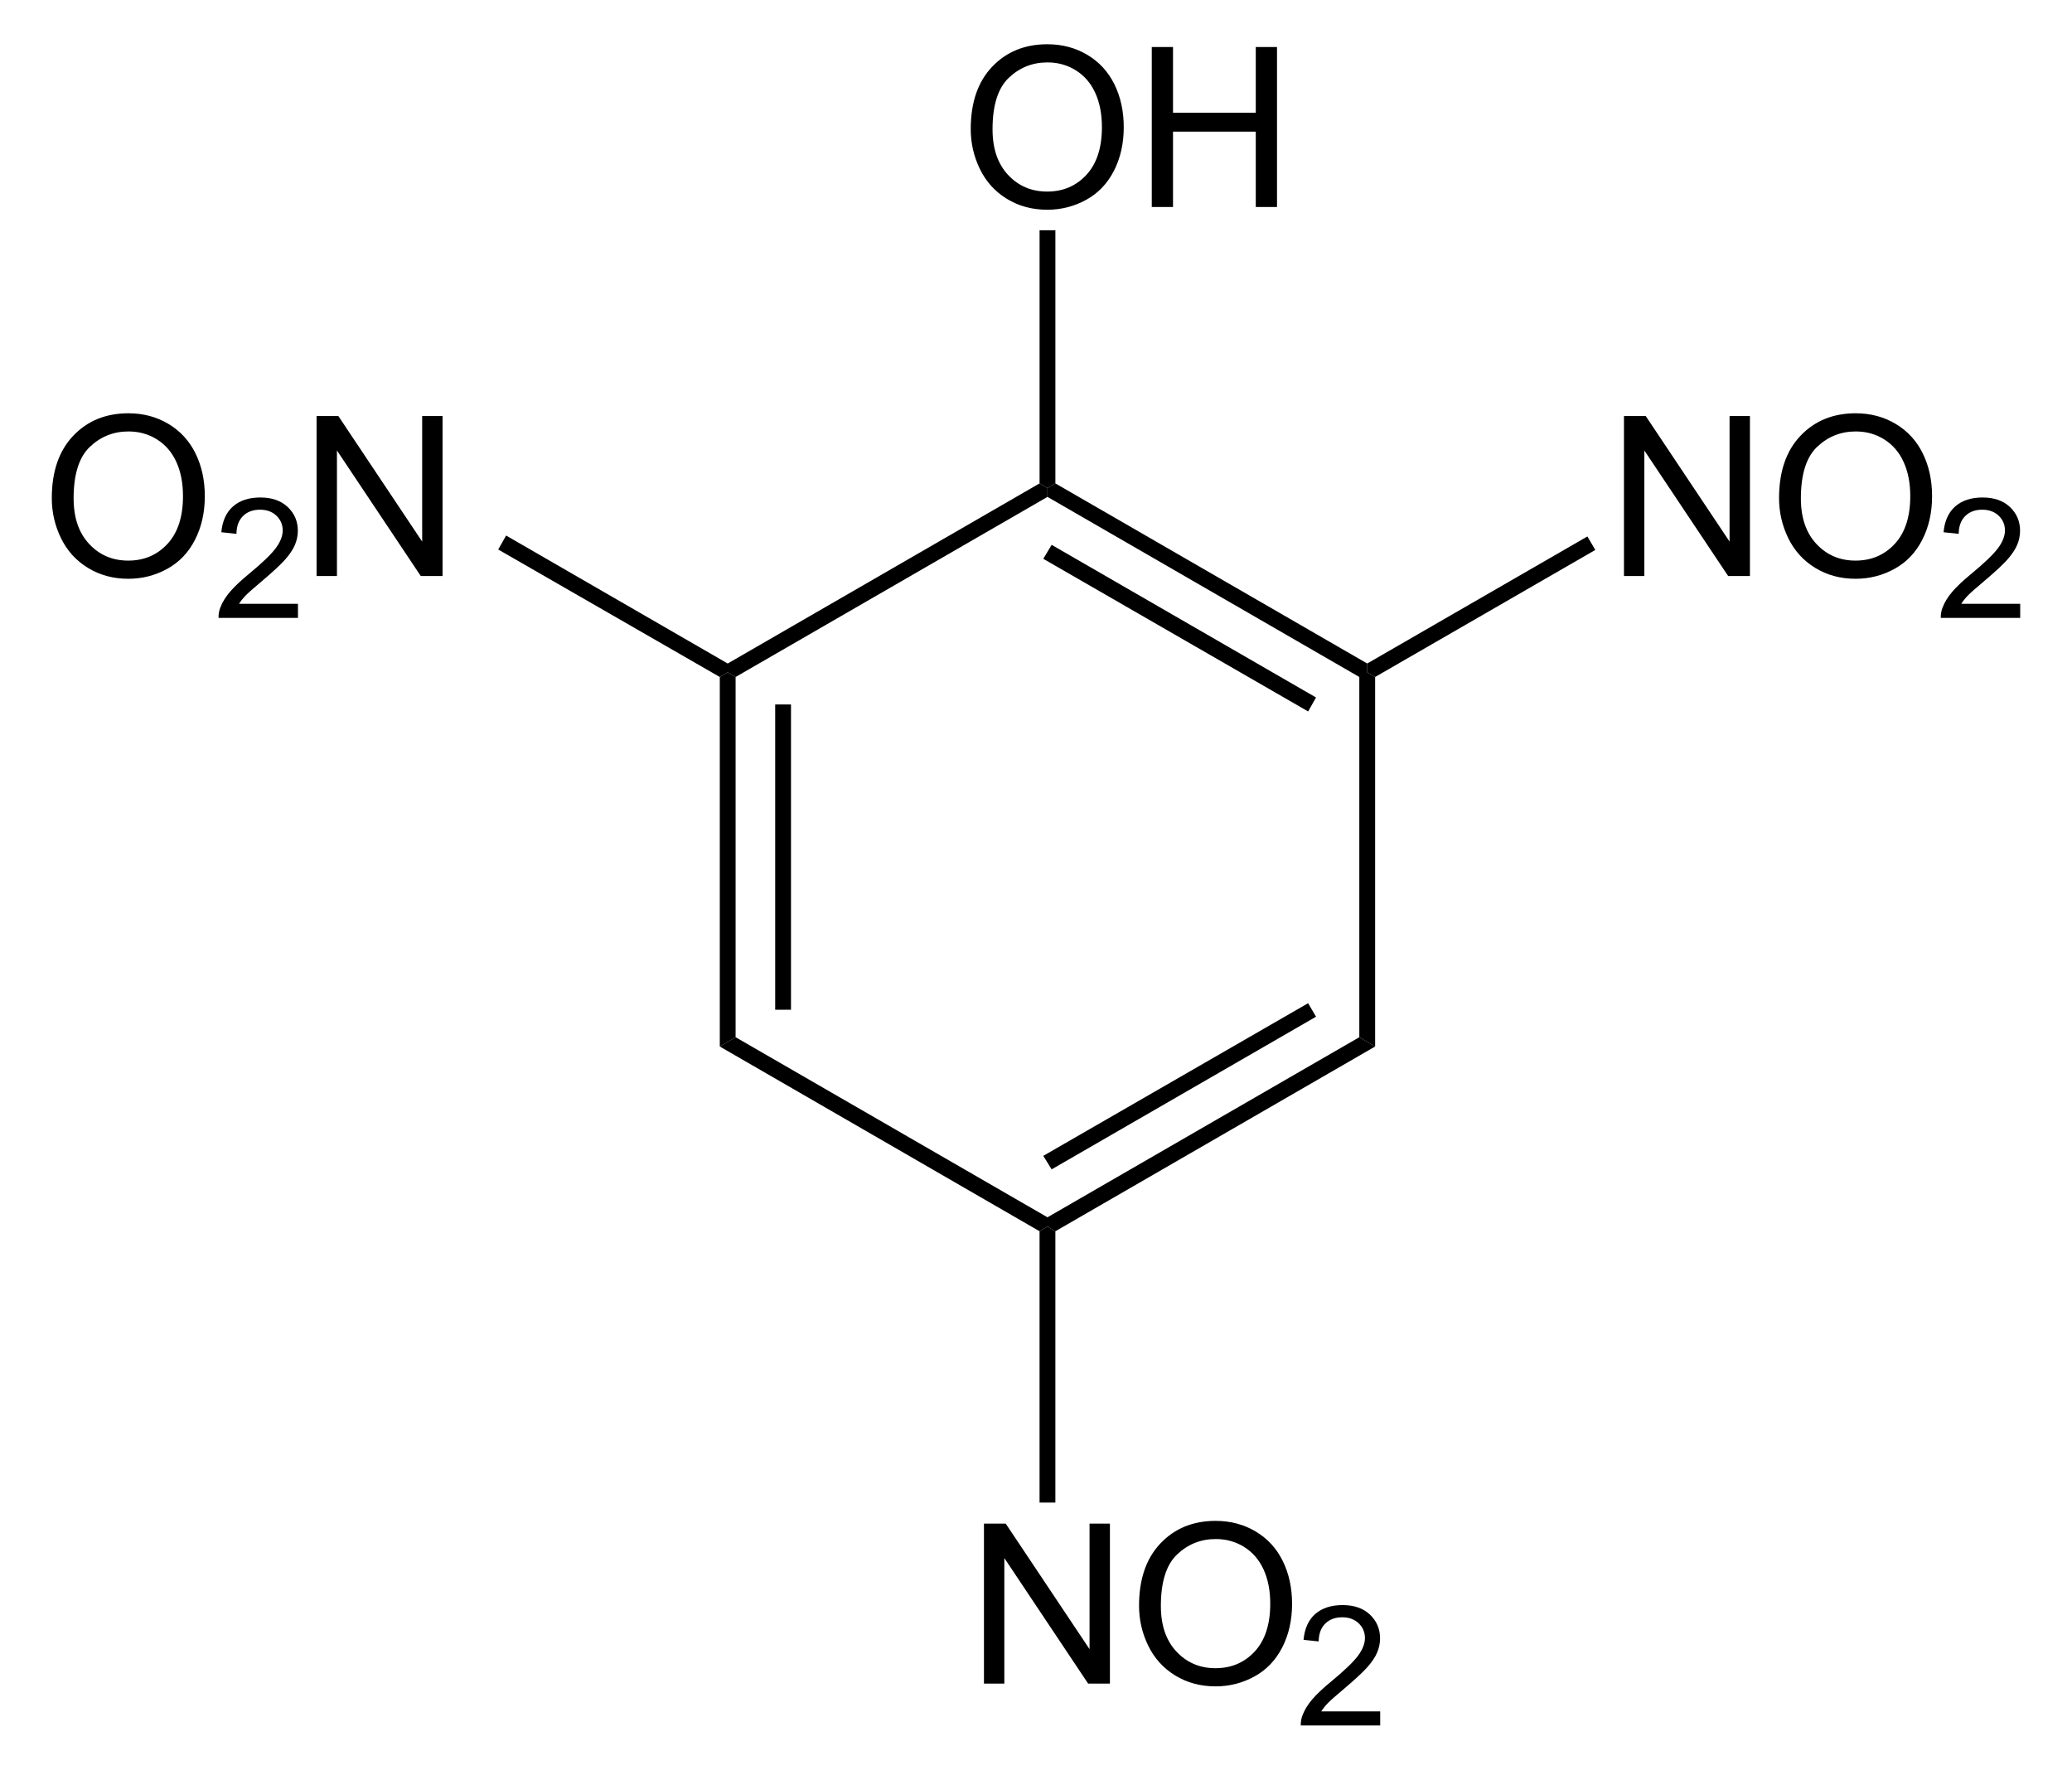
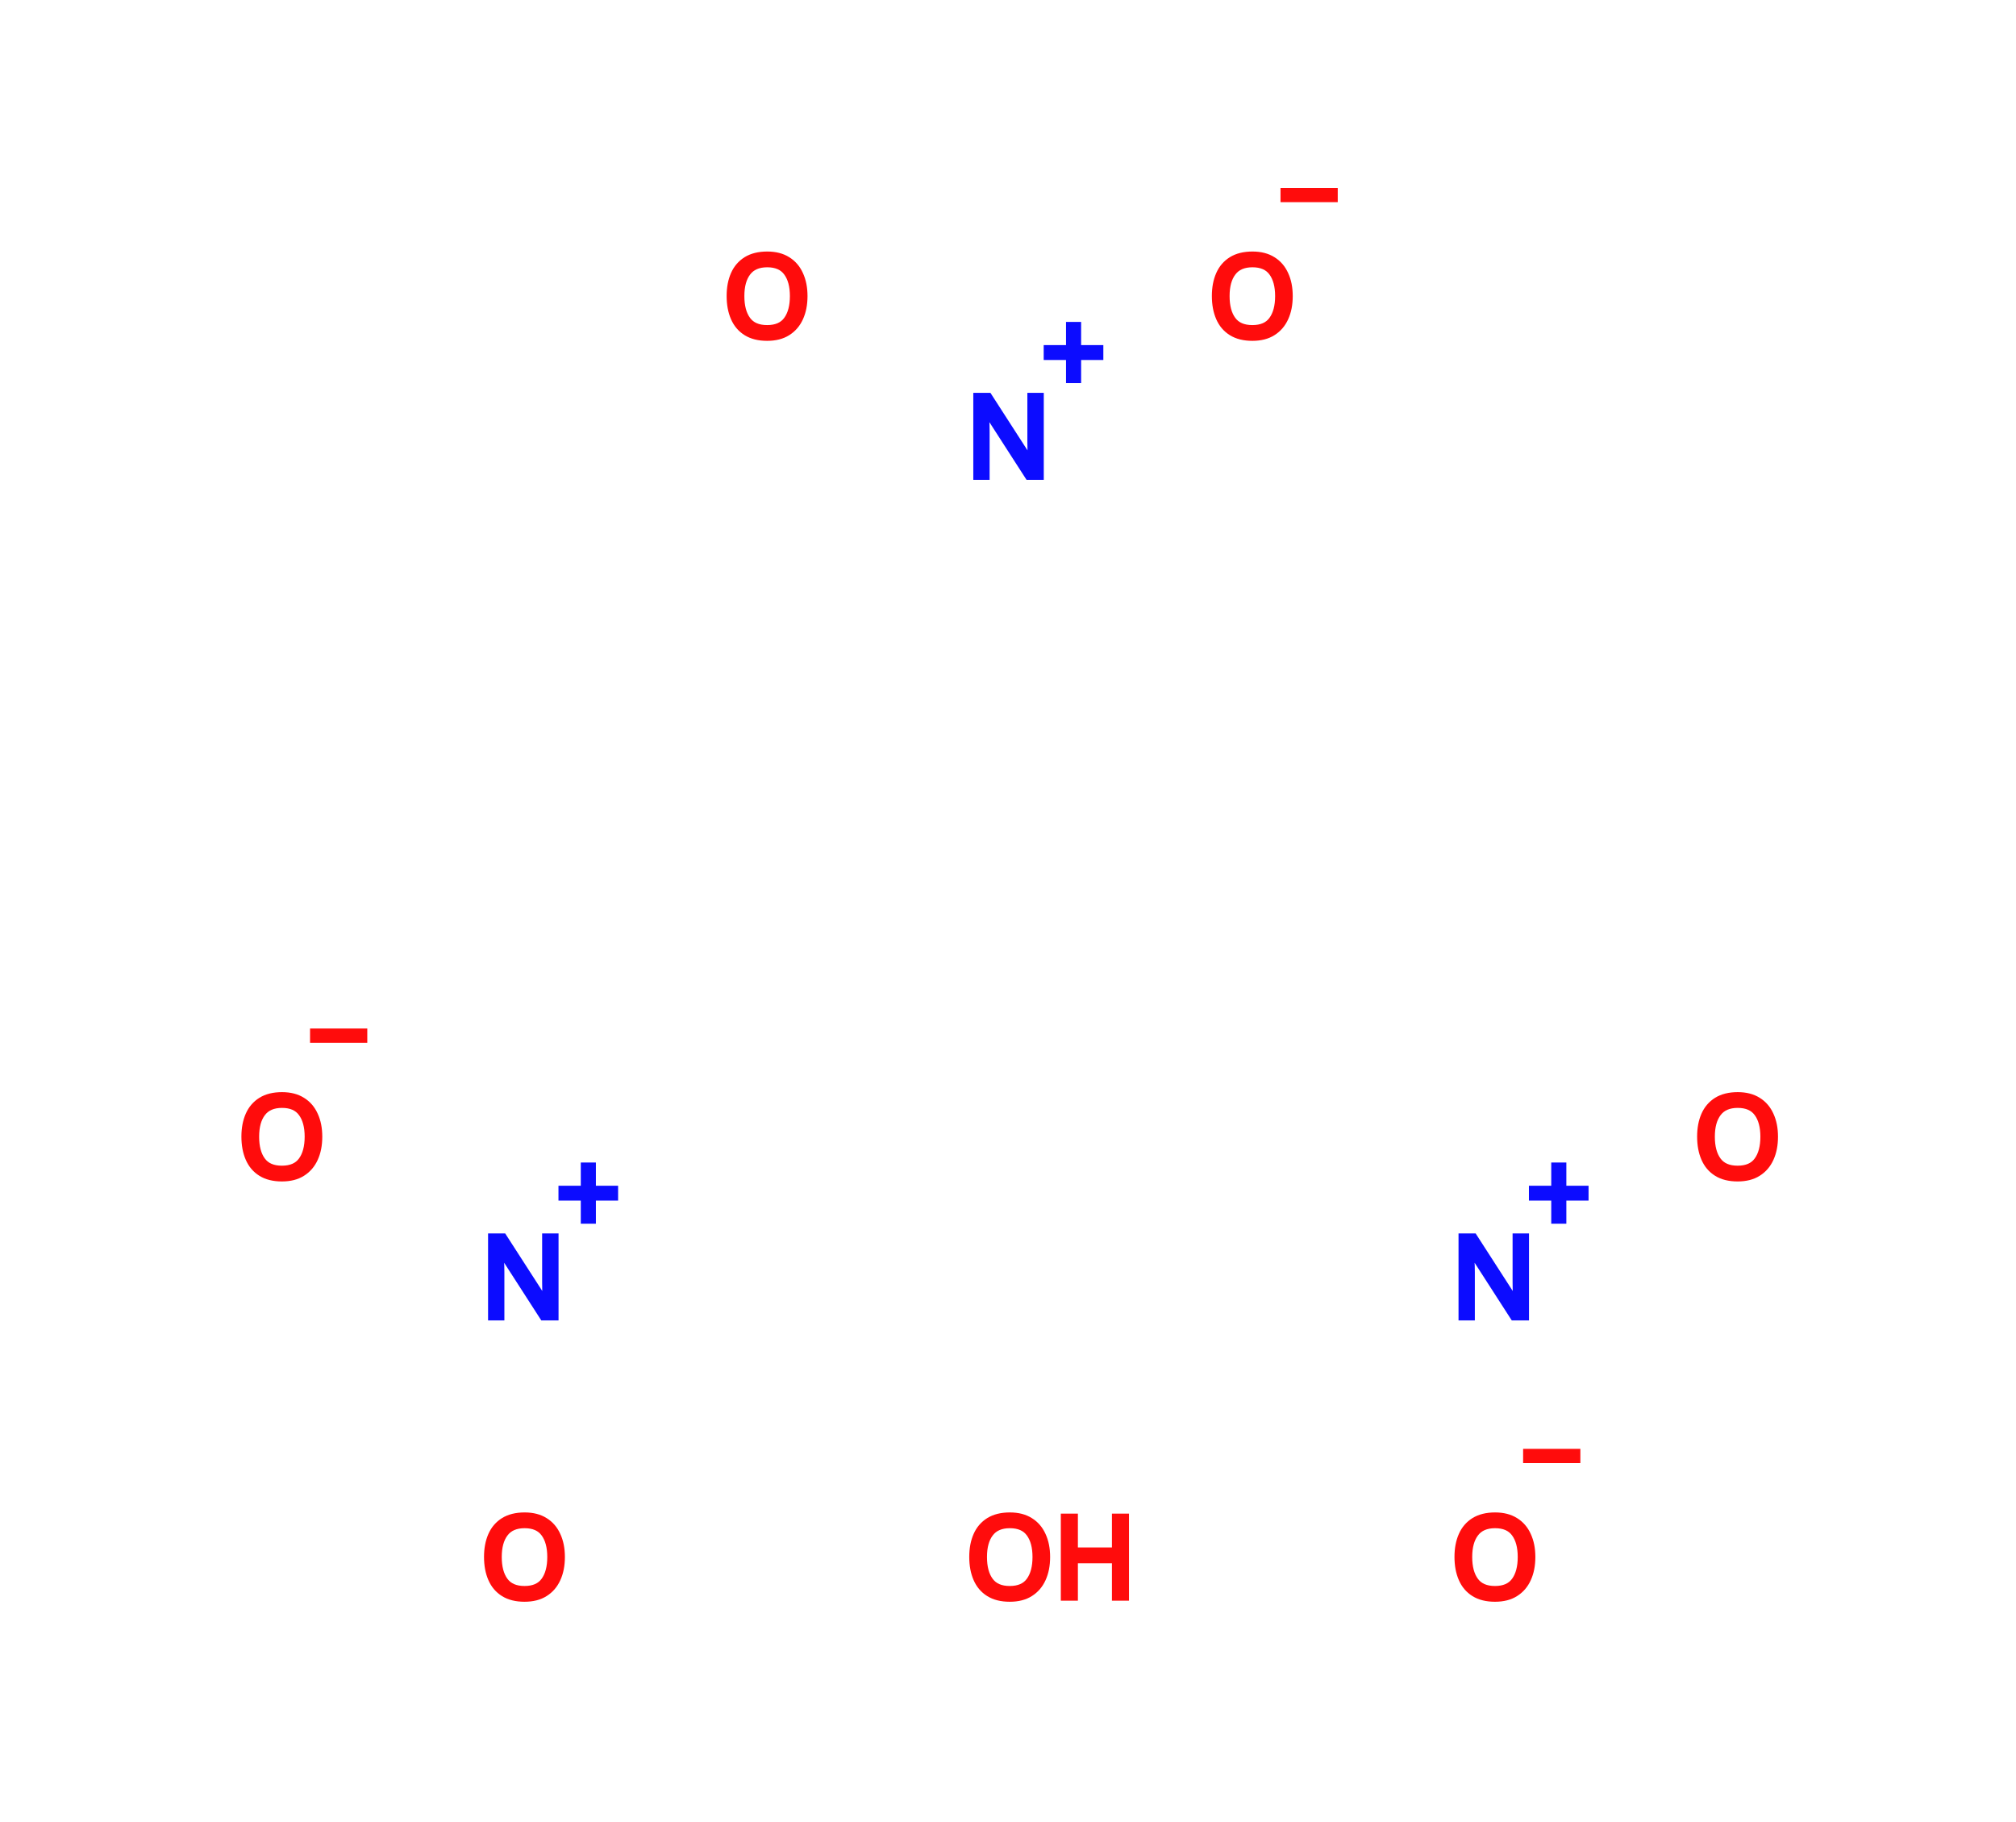
- <svg xmlns="http://www.w3.org/2000/svg" width="211.448" height="180.634" viewBox="0 0 211.448 180.634" overflow="visible">
-   <path d="M75.069 105.866l-1.614.95v-37.716l.806-.475.807.475v36.766zM79.107 71.903h1.614v31.16h-1.614v-31.16z" />
-   <path d="M106.894 124.247v.95l-.807.475-32.632-18.857 1.614-.95 31.825 18.381zM138.719 105.866l1.614.95-32.632 18.857-.807-.475v-.95l31.825-18.382zM133.494 102.397l.807 1.377-26.981 15.58-.853-1.377 27.026-15.581z" />
-   <path d="M138.719 69.1l.807-.475.806.475v37.716l-1.614-.95v-36.766zM106.894 50.717v-.902l.807-.475 31.825 18.383v.901l-.807.475-31.825-18.383zM106.468 57.036l.853-1.425 26.981 15.58-.807 1.425-27.027-15.58z" />
-   <path d="M75.069 69.1l-.807-.475v-.902l31.825-18.383.807.475v.902l-31.825 18.383zM99.063 13.179c0-2.709.728-4.831 2.183-6.364 1.455-1.532 3.334-2.299 5.636-2.299 1.508 0 2.866.36 4.077 1.08 1.21.72 2.134 1.724 2.768 3.012.635 1.288.952 2.749.952 4.381 0 1.655-.334 3.137-1.002 4.443-.668 1.307-1.615 2.296-2.841 2.968-1.224.672-2.547 1.008-3.964 1.008-1.537 0-2.911-.371-4.121-1.113-1.21-.742-2.127-1.756-2.751-3.04-.624-1.284-.937-2.644-.937-4.077zm2.227.028c0 1.967.529 3.516 1.587 4.648 1.058 1.132 2.386 1.698 3.982 1.698 1.626 0 2.965-.572 4.017-1.715 1.05-1.143 1.575-2.764 1.575-4.865 0-1.328-.224-2.488-.674-3.479-.449-.991-1.107-1.759-1.972-2.305-.865-.545-1.835-.818-2.913-.818-1.53 0-2.846.525-3.949 1.575-1.103 1.05-1.654 2.804-1.654 5.26zM117.539 21.126V4.798h2.167v6.71h8.446V4.798h2.167v16.329h-2.167v-7.689h-8.446v7.689h-2.167v-.001z" />
-   <path d="M106.087 23.5h1.615v25.841l-.807.475-.807-.475v-25.841zM5.286 50.846c0-2.709.728-4.831 2.183-6.364 1.455-1.532 3.334-2.299 5.636-2.299 1.508 0 2.866.36 4.076 1.08 1.21.72 2.133 1.724 2.768 3.012.635 1.288.952 2.749.952 4.381 0 1.655-.334 3.137-1.002 4.443-.669 1.307-1.615 2.296-2.841 2.968-1.226.672-2.547 1.008-3.965 1.008-1.537 0-2.911-.371-4.121-1.113-1.21-.742-2.127-1.756-2.751-3.04-.624-1.285-.936-2.645-.936-4.076zm2.227.028c0 1.967.529 3.516 1.587 4.648 1.058 1.132 2.386 1.698 3.982 1.698 1.626 0 2.965-.572 4.016-1.715 1.051-1.143 1.576-2.764 1.576-4.865 0-1.328-.224-2.488-.673-3.479-.449-.991-1.107-1.759-1.972-2.305-.866-.545-1.836-.818-2.913-.818-1.53 0-2.846.525-3.949 1.575-1.103 1.05-1.655 2.804-1.655 5.26zM30.407 61.628v1.44h-8.104a2.644 2.644 0 0 1 .177-1.045c.207-.551.539-1.093.996-1.626.456-.534 1.111-1.15 1.966-1.851 1.326-1.094 2.225-1.96 2.698-2.596.473-.636.71-1.239.71-1.808 0-.595-.214-1.096-.641-1.505-.427-.408-.985-.613-1.672-.613-.728 0-1.308.217-1.744.654-.436.435-.656 1.039-.662 1.81l-1.544-.163c.105-1.154.504-2.035 1.197-2.64.692-.605 1.621-.907 2.787-.907 1.177 0 2.109.326 2.795.978.686.652 1.029 1.458 1.029 2.422 0 .491-.101.972-.301 1.445-.2.473-.535.971-1 1.495-.467.523-1.239 1.243-2.318 2.156-.903.757-1.484 1.271-1.741 1.54-.257.271-.471.541-.639.814h6.013v.001zM32.306 58.793V42.465h2.223l8.554 12.814V42.465h2.079v16.329h-2.223l-8.554-12.815v12.815h-2.079zM50.844 56.086l.807-1.425 22.61 13.062v.901l-.807.475-22.611-13.014zM100.413 171.843v-16.328h2.223l8.553 12.813v-12.814h2.079v16.329h-2.223l-8.553-12.815v12.815h-2.079zM116.24 163.896c0-2.709.728-4.831 2.184-6.364 1.454-1.532 3.334-2.299 5.635-2.299 1.509 0 2.867.36 4.077 1.08 1.21.72 2.134 1.724 2.768 3.012.635 1.288.952 2.749.952 4.381 0 1.655-.334 3.137-1.002 4.443-.668 1.307-1.615 2.296-2.841 2.968-1.224.672-2.547 1.008-3.965 1.008-1.536 0-2.911-.371-4.121-1.113-1.21-.742-2.126-1.756-2.751-3.04-.624-1.285-.936-2.645-.936-4.076zm2.227.028c0 1.966.529 3.516 1.588 4.648 1.057 1.131 2.386 1.698 3.981 1.698 1.627 0 2.965-.572 4.018-1.715 1.05-1.143 1.575-2.764 1.575-4.865 0-1.328-.224-2.488-.674-3.479-.449-.991-1.107-1.759-1.972-2.305-.865-.545-1.835-.818-2.913-.818-1.528 0-2.846.525-3.948 1.575-1.105 1.05-1.656 2.803-1.656 5.26zM140.849 174.678v1.44h-8.104a2.661 2.661 0 0 1 .177-1.045c.208-.551.54-1.093.997-1.626.457-.534 1.111-1.15 1.966-1.851 1.325-1.095 2.225-1.96 2.698-2.596.473-.636.709-1.239.709-1.808 0-.595-.214-1.096-.641-1.505-.428-.408-.984-.613-1.673-.613-.728 0-1.308.217-1.744.654-.436.435-.656 1.039-.662 1.81l-1.544-.163c.105-1.154.504-2.035 1.197-2.64.693-.605 1.622-.907 2.787-.907 1.177 0 2.11.326 2.795.978.686.652 1.029 1.458 1.029 2.422 0 .491-.1.972-.3 1.445-.201.473-.535.971-1 1.495-.467.523-1.24 1.243-2.319 2.156-.902.757-1.483 1.271-1.74 1.54-.258.271-.471.541-.64.814h6.014v.001zM107.702 153.366h-1.615v-27.693l.807-.475.807.475v27.693zM165.726 58.793V42.465h2.223l8.554 12.814V42.465h2.079v16.329h-2.223l-8.554-12.815v12.815h-2.079zM181.553 50.846c0-2.709.728-4.831 2.184-6.364 1.454-1.532 3.335-2.299 5.636-2.299 1.508 0 2.867.36 4.076 1.08 1.21.72 2.134 1.724 2.768 3.012.635 1.288.952 2.749.952 4.381 0 1.655-.334 3.137-1.002 4.443-.668 1.307-1.615 2.296-2.841 2.968-1.224.672-2.547 1.008-3.965 1.008-1.536 0-2.911-.371-4.121-1.113-1.21-.742-2.126-1.756-2.751-3.04-.624-1.285-.936-2.645-.936-4.076zm2.227.028c0 1.967.529 3.516 1.588 4.648 1.057 1.131 2.386 1.698 3.982 1.698 1.627 0 2.965-.572 4.018-1.715 1.05-1.143 1.575-2.764 1.575-4.865 0-1.328-.224-2.488-.674-3.479-.449-.991-1.107-1.759-1.972-2.305-.865-.545-1.835-.818-2.913-.818-1.528 0-2.846.525-3.948 1.575-1.105 1.05-1.656 2.804-1.656 5.26z" />
-   <g>
-     <path d="M206.162 61.628v1.44h-8.104a2.661 2.661 0 0 1 .177-1.045c.208-.551.54-1.093.997-1.626.457-.534 1.111-1.15 1.966-1.851 1.325-1.094 2.225-1.96 2.698-2.596.473-.636.709-1.239.709-1.808 0-.595-.214-1.096-.641-1.505-.428-.408-.984-.613-1.673-.613-.728 0-1.308.217-1.744.654-.436.435-.656 1.039-.662 1.81l-1.544-.163c.105-1.154.504-2.035 1.197-2.64.693-.605 1.622-.907 2.787-.907 1.177 0 2.11.326 2.795.978.686.652 1.029 1.458 1.029 2.422 0 .491-.1.972-.3 1.445-.201.473-.535.971-1 1.495-.467.523-1.24 1.243-2.319 2.156-.902.757-1.483 1.271-1.74 1.54-.258.271-.471.541-.64.814h6.014v.001z" />
-   </g>
-   <path d="M161.994 54.755l.807 1.377-22.468 12.967-.807-.475v-.902l22.468-12.968z" />
+ <svg xmlns="http://www.w3.org/2000/svg" viewBox="0 0 287.846 260" width="287.846" height="260" x="0" y="0" font-family="sans-serif" stroke-width="1" stroke-linecap="round">
+   <line x1="143.9" y1="207.0" x2="143.9" y2="180.0" stroke-width="2" />
+   <line x1="178.6" y1="160.0" x2="201.9" y2="173.5" stroke-width="2" />
+   <line x1="213.2" y1="193.0" x2="213.2" y2="207.0" stroke-width="2" />
+   <line x1="223.0" y1="170.9" x2="235.1" y2="163.9" stroke-width="2" />
+   <line x1="226.0" y1="176.1" x2="238.1" y2="169.1" stroke-width="2" />
+   <line x1="143.9" y1="100.0" x2="143.9" y2="73.0" stroke-width="2" />
+   <line x1="155.2" y1="53.5" x2="167.3" y2="46.5" stroke-width="2" />
+   <line x1="131.2" y1="56.1" x2="119.0" y2="49.1" stroke-width="2" />
+   <line x1="134.2" y1="50.9" x2="122.0" y2="43.9" stroke-width="2" />
+   <line x1="109.3" y1="160.0" x2="85.9" y2="173.5" stroke-width="2" />
+   <line x1="63.4" y1="173.5" x2="51.3" y2="166.5" stroke-width="2" />
+   <line x1="77.6" y1="193.0" x2="77.6" y2="207.0" stroke-width="2" />
+   <line x1="71.6" y1="193.0" x2="71.6" y2="207.0" stroke-width="2" />
+   <line x1="143.9" y1="180.0" x2="109.3" y2="160.0" stroke-width="2" />
+   <line x1="142.3" y1="170.8" x2="118.1" y2="156.8" stroke-width="2" />
+   <line x1="109.3" y1="160.0" x2="109.3" y2="120.0" stroke-width="2" />
+   <line x1="109.3" y1="120.0" x2="143.9" y2="100.0" stroke-width="2" />
+   <line x1="118.1" y1="123.2" x2="142.3" y2="109.2" stroke-width="2" />
+   <line x1="143.9" y1="100.0" x2="178.6" y2="120.0" stroke-width="2" />
+   <line x1="178.6" y1="120.0" x2="178.6" y2="160.0" stroke-width="2" />
+   <line x1="171.4" y1="126.0" x2="171.4" y2="154.0" stroke-width="2" />
+   <line x1="178.6" y1="160.0" x2="143.9" y2="180.0" stroke-width="2" />
+   <text x="137.923" y="228" fill="rgb(255,12,12)" stroke="rgb(255,12,12)" stroke-width="1" font-size="16">OH</text>
+   <text x="218.005" y="175.968" fill="rgb(12,12,255)" stroke="rgb(12,12,255)" stroke-width="1" font-size="16">+</text>
+   <text x="207.205" y="188" fill="rgb(12,12,255)" stroke="rgb(12,12,255)" stroke-width="1" font-size="16">N</text>
+   <text x="218.005" y="205.888" fill="rgb(255,12,12)" stroke="rgb(255,12,12)" stroke-width="1" font-size="16">_</text>
+   <text x="207.205" y="228" fill="rgb(255,12,12)" stroke="rgb(255,12,12)" stroke-width="1" font-size="16">O</text>
+   <text x="241.846" y="168" fill="rgb(255,12,12)" stroke="rgb(255,12,12)" stroke-width="1" font-size="16">O</text>
+   <text x="148.723" y="55.968" fill="rgb(12,12,255)" stroke="rgb(12,12,255)" stroke-width="1" font-size="16">+</text>
+   <text x="137.923" y="68" fill="rgb(12,12,255)" stroke="rgb(12,12,255)" stroke-width="1" font-size="16">N</text>
+   <text x="183.364" y="25.888" fill="rgb(255,12,12)" stroke="rgb(255,12,12)" stroke-width="1" font-size="16">_</text>
+   <text x="172.564" y="48" fill="rgb(255,12,12)" stroke="rgb(255,12,12)" stroke-width="1" font-size="16">O</text>
+   <text x="103.282" y="48" fill="rgb(255,12,12)" stroke="rgb(255,12,12)" stroke-width="1" font-size="16">O</text>
+   <text x="79.441" y="175.968" fill="rgb(12,12,255)" stroke="rgb(12,12,255)" stroke-width="1" font-size="16">+</text>
+   <text x="68.641" y="188" fill="rgb(12,12,255)" stroke="rgb(12,12,255)" stroke-width="1" font-size="16">N</text>
+   <text x="44.8" y="145.888" fill="rgb(255,12,12)" stroke="rgb(255,12,12)" stroke-width="1" font-size="16">_</text>
+   <text x="34" y="168" fill="rgb(255,12,12)" stroke="rgb(255,12,12)" stroke-width="1" font-size="16">O</text>
+   <text x="68.641" y="228" fill="rgb(255,12,12)" stroke="rgb(255,12,12)" stroke-width="1" font-size="16">O</text>
+   <text font-size="18" fill="black" font-family="sans-serif" x="10" y="20" />
</svg>
